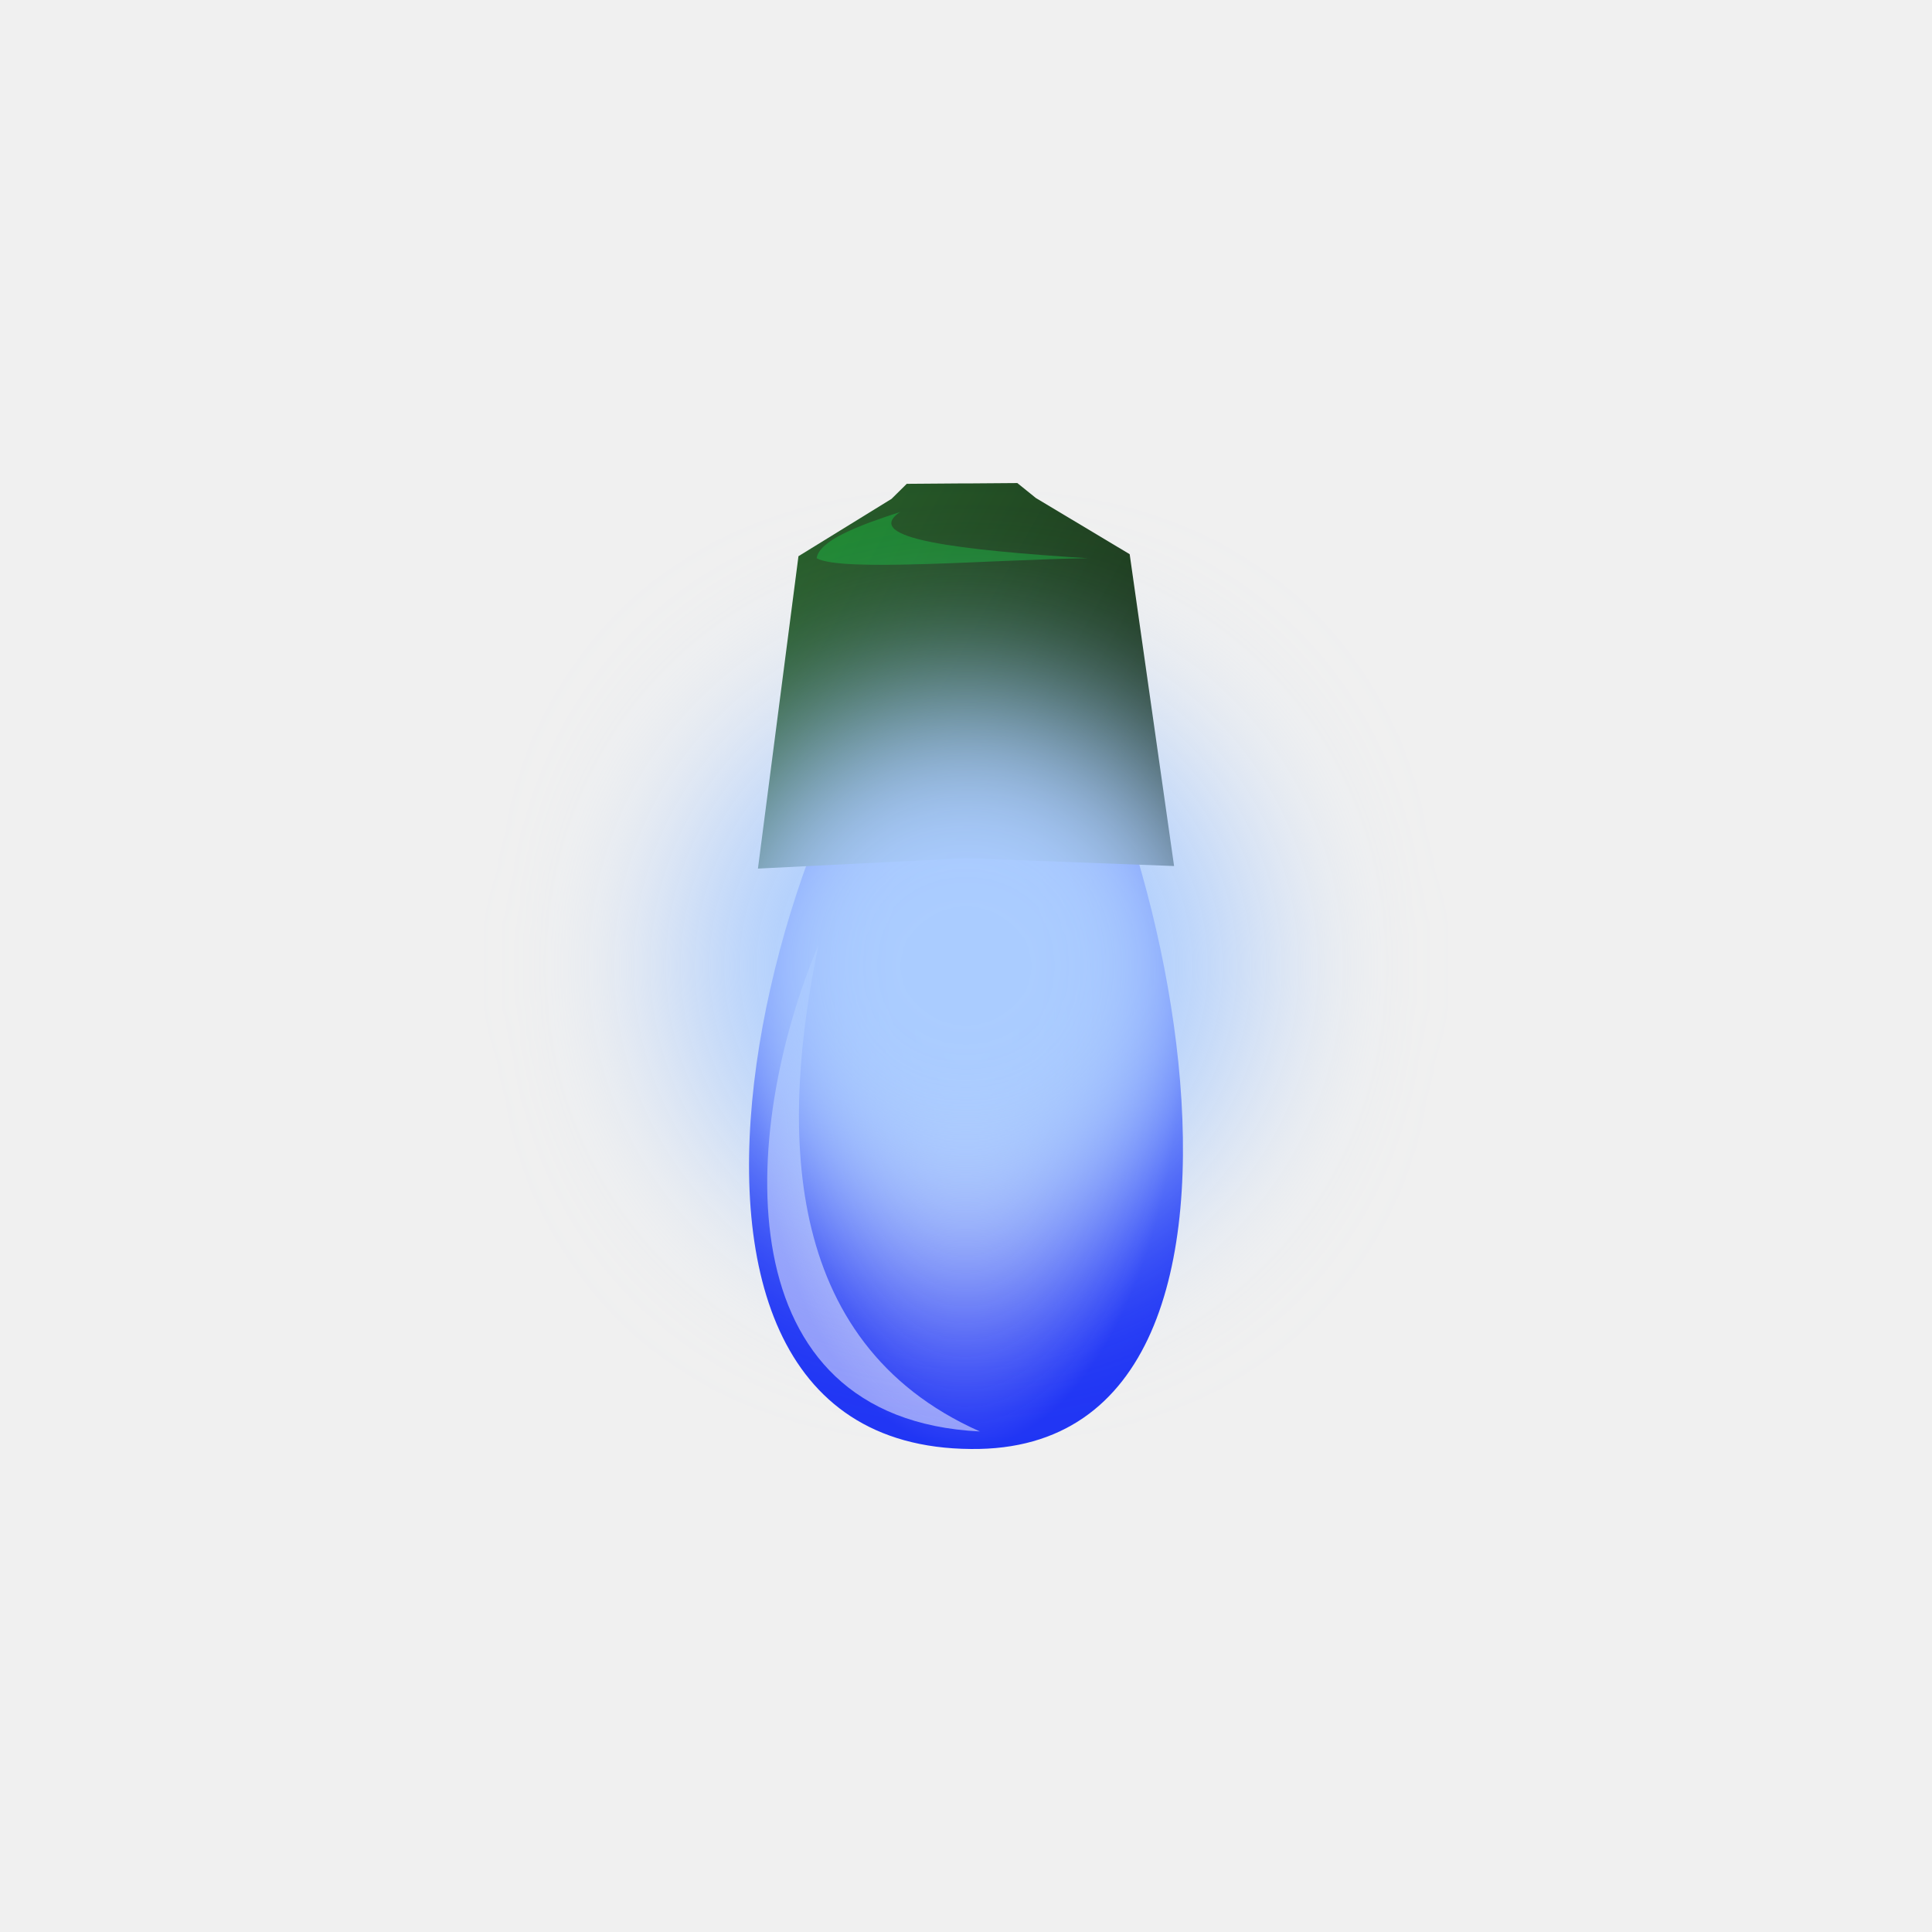
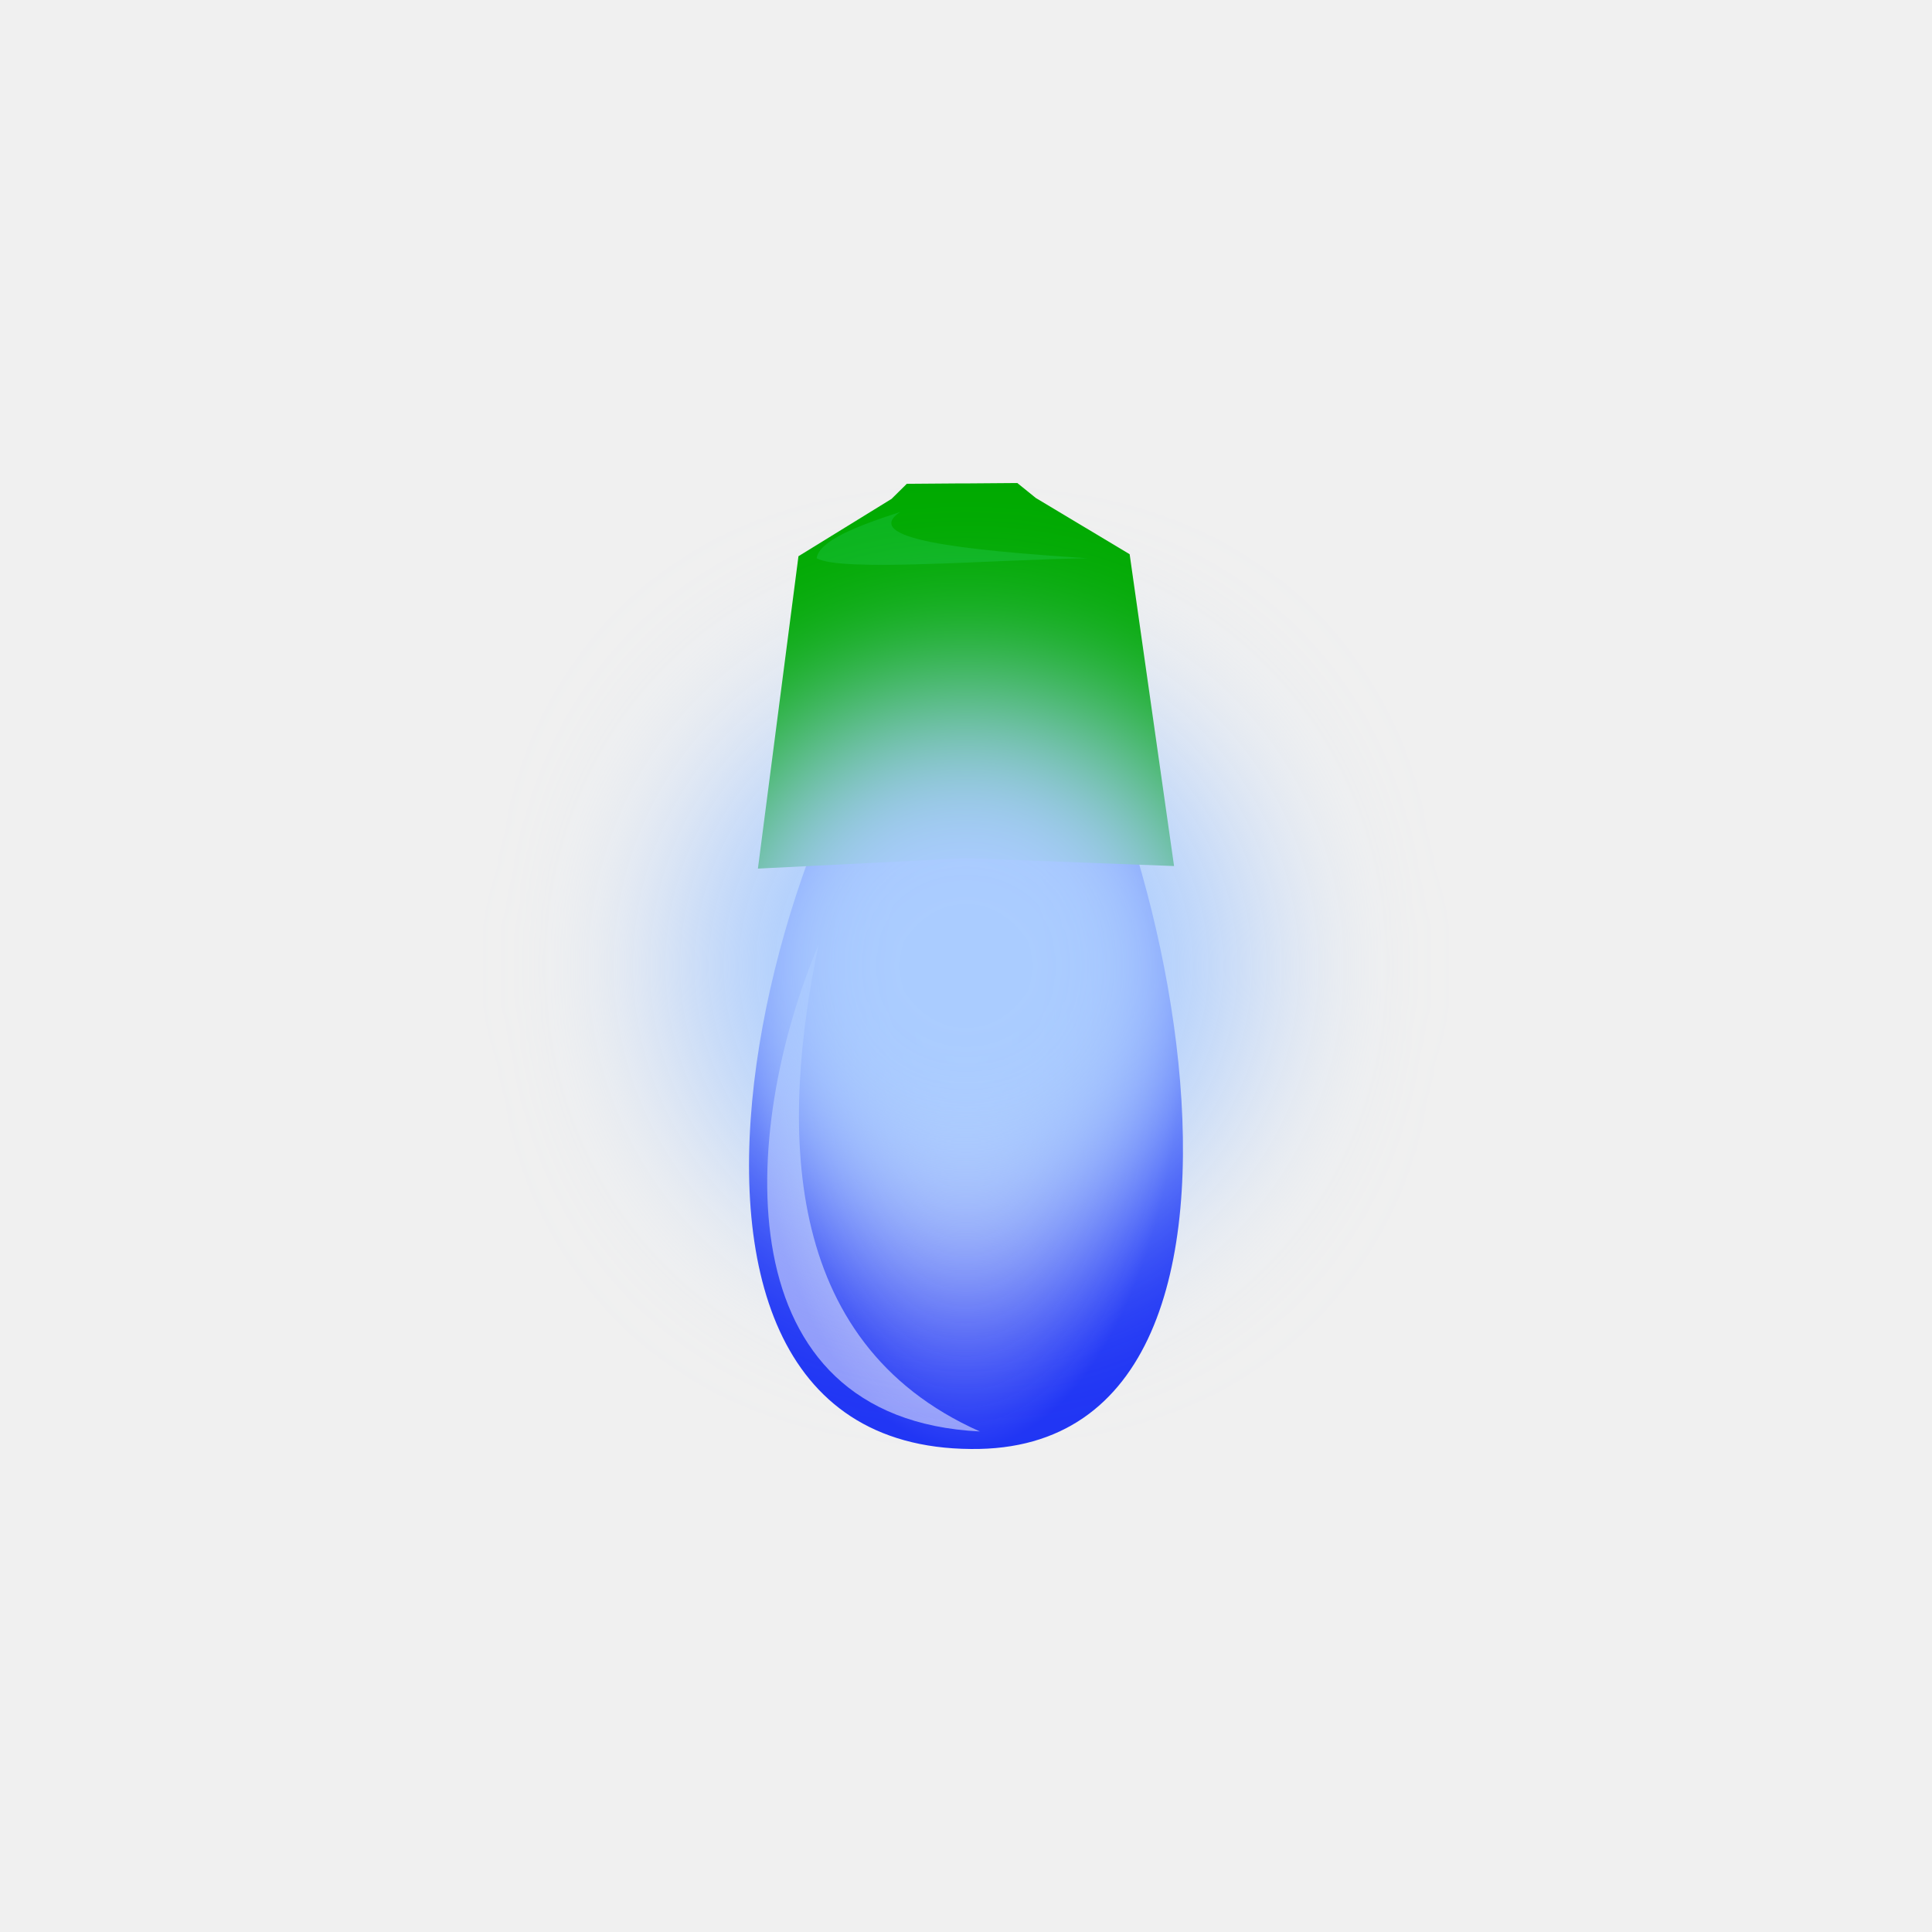
<svg xmlns="http://www.w3.org/2000/svg" xmlns:xlink="http://www.w3.org/1999/xlink" width="64" height="64" id="svg3944" version="1.1">
  <defs id="defs3946">
    <radialGradient xlink:href="#linearGradient3700" id="radialGradient3940" gradientUnits="userSpaceOnUse" gradientTransform="matrix(0.9999695,-0.00780923,0.0156433,2.003122,-78.84255,-438.4371)" cx="233.928" cy="270.612" fx="233.928" fy="270.612" r="17.597" />
    <linearGradient id="linearGradient3700">
      <stop style="stop-color:#fff5f5;stop-opacity:1;" offset="0" id="stop3702" />
      <stop style="stop-color:#ff0000;stop-opacity:0.898;" offset="1" id="stop3704" />
    </linearGradient>
    <linearGradient xlink:href="#linearGradient3633" id="linearGradient3942" gradientUnits="userSpaceOnUse" gradientTransform="matrix(0.9328357,-0.3603019,0.3603019,0.9328357,-27.39305,33.72875)" x1="157.161" y1="70.432" x2="203.161" y2="125.746" />
    <linearGradient id="linearGradient3633">
      <stop style="stop-color:#2b6b2d;stop-opacity:1;" offset="0" id="stop3635" />
      <stop style="stop-color:#0f0f0f;stop-opacity:1;" offset="1" id="stop3637" />
    </linearGradient>
    <linearGradient xlink:href="#linearGradient3633" id="linearGradient4009" gradientUnits="userSpaceOnUse" gradientTransform="matrix(0.34881,-0.1347257,0.1347257,0.34881,-53.58242,1010.116)" x1="157.161" y1="70.432" x2="203.161" y2="125.746" />
    <radialGradient xlink:href="#linearGradient3700" id="radialGradient4012" gradientUnits="userSpaceOnUse" gradientTransform="matrix(0.373913,-0.00292006,0.00584941,0.7490161,-72.82064,833.5619)" cx="233.928" cy="270.612" fx="233.928" fy="270.612" r="17.597" />
    <radialGradient xlink:href="#linearGradient3700" id="radialGradient4020" gradientUnits="userSpaceOnUse" gradientTransform="matrix(0.373913,-0.00292006,0.00584941,0.7490161,-72.82064,833.5619)" cx="233.928" cy="270.612" fx="233.928" fy="270.612" r="17.597" />
    <linearGradient xlink:href="#linearGradient3633" id="linearGradient4022" gradientUnits="userSpaceOnUse" gradientTransform="matrix(0.34881,-0.1347257,0.1347257,0.34881,-53.58242,1010.116)" x1="157.161" y1="70.432" x2="203.161" y2="125.746" />
    <radialGradient xlink:href="#linearGradient3746" id="radialGradient4065" gradientUnits="userSpaceOnUse" gradientTransform="matrix(0.9999726,0.00740338,-0.01483034,2.003128,-31.9163,-442.0503)" cx="233.928" cy="270.612" fx="233.928" fy="270.612" r="17.597" />
    <linearGradient id="linearGradient3746">
      <stop id="stop3748" offset="0" style="stop-color:#f0f1f7;stop-opacity:1;" />
      <stop id="stop3750" offset="1" style="stop-color:#0920f5;stop-opacity:0.898;" />
    </linearGradient>
    <radialGradient r="17.597" fy="270.612" fx="233.928" cy="270.612" cx="233.928" gradientTransform="matrix(0.3848295,0.00284911,-0.0057073,0.7708841,-85.70469,826.9067)" gradientUnits="userSpaceOnUse" id="radialGradient4083" xlink:href="#linearGradient3746" />
    <radialGradient xlink:href="#linearGradient3700" id="radialGradient3018" gradientUnits="userSpaceOnUse" gradientTransform="matrix(0.373913,-0.00292006,0.00584941,0.7490161,-72.82064,833.5619)" cx="233.928" cy="270.612" fx="233.928" fy="270.612" r="17.597" />
    <linearGradient xlink:href="#linearGradient3633" id="linearGradient3020" gradientUnits="userSpaceOnUse" gradientTransform="matrix(0.34881,-0.1347257,0.1347257,0.34881,-53.58242,1010.116)" x1="157.161" y1="70.432" x2="203.161" y2="125.746" />
    <linearGradient xlink:href="#linearGradient3633" id="linearGradient3025" gradientUnits="userSpaceOnUse" gradientTransform="matrix(0.3564349,-0.1376708,0.1376708,0.3564349,-55.37407,1011.883)" x1="157.161" y1="70.432" x2="203.161" y2="125.746" />
    <radialGradient xlink:href="#linearGradient3700" id="radialGradient3028" gradientUnits="userSpaceOnUse" gradientTransform="matrix(0.3820866,-0.00298389,0.00597728,0.7653895,-75.03284,831.4693)" cx="233.928" cy="270.612" fx="233.928" fy="270.612" r="17.597" />
    <radialGradient xlink:href="#linearGradient3746" id="radialGradient3038" gradientUnits="userSpaceOnUse" gradientTransform="matrix(0.3848295,0.00284911,-0.0057073,0.7708841,-85.70469,826.9067)" cx="233.928" cy="270.612" fx="233.928" fy="270.612" r="17.597" />
    <radialGradient xlink:href="#linearGradient3746" id="radialGradient3047" gradientUnits="userSpaceOnUse" gradientTransform="matrix(0.3848295,0.00284911,-0.0057073,0.7708841,-85.70469,826.9067)" cx="233.928" cy="270.612" fx="233.928" fy="270.612" r="17.597" />
    <linearGradient xlink:href="#linearGradient3633" id="linearGradient3049" gradientUnits="userSpaceOnUse" gradientTransform="matrix(0.3564349,-0.1376708,0.1376708,0.3564349,-55.37407,1011.883)" x1="157.161" y1="70.432" x2="203.161" y2="125.746" />
    <filter id="filter3783" x="-0.36" width="1.72" y="-0.36" height="1.72" color-interpolation-filters="sRGB">
      <feGaussianBlur stdDeviation="3.871" id="feGaussianBlur3785" />
    </filter>
    <radialGradient xlink:href="#linearGradient3746" id="radialGradient3024" gradientUnits="userSpaceOnUse" gradientTransform="matrix(0.3848295,0.00284911,-0.0057073,0.7708841,-85.70469,826.9067)" cx="233.928" cy="270.612" fx="233.928" fy="270.612" r="17.597" />
    <linearGradient xlink:href="#linearGradient3633" id="linearGradient3026" gradientUnits="userSpaceOnUse" gradientTransform="matrix(0.3564349,-0.1376708,0.1376708,0.3564349,-55.37407,1011.883)" x1="157.161" y1="70.432" x2="203.161" y2="125.746" />
+     <radialGradient xlink:href="#linearGradient3746" id="radialGradient3025" gradientUnits="userSpaceOnUse" gradientTransform="matrix(0.3848295,0.00284911,-0.0057073,0.7708841,-85.70469,826.9067)" cx="233.928" cy="270.612" fx="233.928" fy="270.612" r="17.597" />
+     <linearGradient xlink:href="#linearGradient3633" id="linearGradient3027" gradientUnits="userSpaceOnUse" gradientTransform="matrix(0.3564349,-0.1376708,0.1376708,0.3564349,-55.37407,1011.883)" x1="157.161" y1="70.432" x2="203.161" y2="125.746" />
  </defs>
  <g id="layer1" transform="translate(0,-988.3622)">
-     <g id="g3015" transform="translate(16,-15.99996)">
-       <g transform="matrix(1.06112,0,0,1.06112,-0.9612756,-63.42586)" id="g3040">
-         <g id="g3034" transform="translate(13.24427,1.767767)">
-           <path id="path3698-7" d="m 3.479,1022.623 c -6.398,4.199 -12.817,27.044 -0.586,27.128 11.407,0.13 5.67,-23.252 0.586,-27.128 z" style="fill:url(#radialGradient3024);fill-opacity:1;stroke:none" />
-           <path id="path3860-7" d="m -1.864,1034.008 c -2.472,5.862 -2.959,14.798 5.037,15.196 -6.311,-2.805 -6.183,-9.67 -5.037,-15.196 z" style="opacity:0.504;fill:#ffffff;stroke:none" />
-         </g>
-         <path style="fill:url(#linearGradient3026);fill-opacity:1;stroke:none" d="m 14.14,1021.383 -0.481,0.475 -2.905,1.79 -1.265,9.752 6.494,-0.326 6.497,0.246 -1.386,-9.735 -2.927,-1.753 -0.58,-0.468 -1.591,0.012 -0.265,0 -1.591,0.012 z" id="path3608" />
-         <path style="opacity:0.43;fill:#18c242;fill-opacity:1;stroke:none" d="m 13.945,1022.261 c -1.361,0.442 -2.542,0.899 -2.624,1.45 0.783,0.441 5.455,0.044 8.46,0 -3.97,-0.257 -7.122,-0.606 -5.836,-1.456 z" id="path3777" />
-       </g>
-       <path transform="matrix(0.7252478,0,0,0.7252478,12.3461,1023.667)" d="m 17.943,17.504 c 0,7.127 -5.778,12.905 -12.905,12.905 -7.127,0 -12.905,-5.778 -12.905,-12.905 0,-7.127 5.778,-12.905 12.905,-12.905 7.127,0 12.905,5.778 12.905,12.905 z" id="path3012" style="fill:#aaccff;fill-opacity:1;fill-rule:nonzero;stroke:none;filter:url(#filter3783)" />
+     <g id="g3034" transform="matrix(1.06112,0,0,1.06112,29.09249,-77.55001)">
+       <path id="path3698-7" d="m 3.479,1022.623 c -6.398,4.199 -12.817,27.044 -0.586,27.128 11.407,0.13 5.67,-23.252 0.586,-27.128 z" style="fill:url(#radialGradient3025);fill-opacity:1;stroke:none" />
+       <path id="path3860-7" d="m -1.864,1034.008 c -2.472,5.862 -2.959,14.798 5.037,15.196 -6.311,-2.805 -6.183,-9.67 -5.037,-15.196 z" style="opacity:0.504;fill:#ffffff;stroke:none" />
    </g>
+     <path style="fill:#00aa00;fill-opacity:1;stroke:none" d="m 30.043,1004.385 -0.51,0.504 -3.083,1.899 -1.343,10.348 6.891,-0.346 6.894,0.261 -1.471,-10.33 -3.106,-1.861 -0.615,-0.497 -1.688,0.013 -0.281,0 -1.688,0.013 z" id="path3608" />
+     <path style="opacity:0.43;fill:#18c242;fill-opacity:1;stroke:none" d="m 29.836,1005.316 c -1.444,0.469 -2.697,0.954 -2.784,1.539 0.831,0.468 5.788,0.047 8.977,0 -4.213,-0.273 -7.557,-0.643 -6.193,-1.545 z" id="path3777" />
+     <path style="fill:#aaccff;fill-opacity:1;fill-rule:nonzero;stroke:none;filter:url(#filter3783)" id="path3012" d="m 17.943,17.504 a 12.905,12.905 0 1 1 -25.809,0 12.905,12.905 0 1 1 25.809,0 z" transform="matrix(0.7252478,0,0,0.7252478,28.3461,1007.667)" />
  </g>
</svg>
